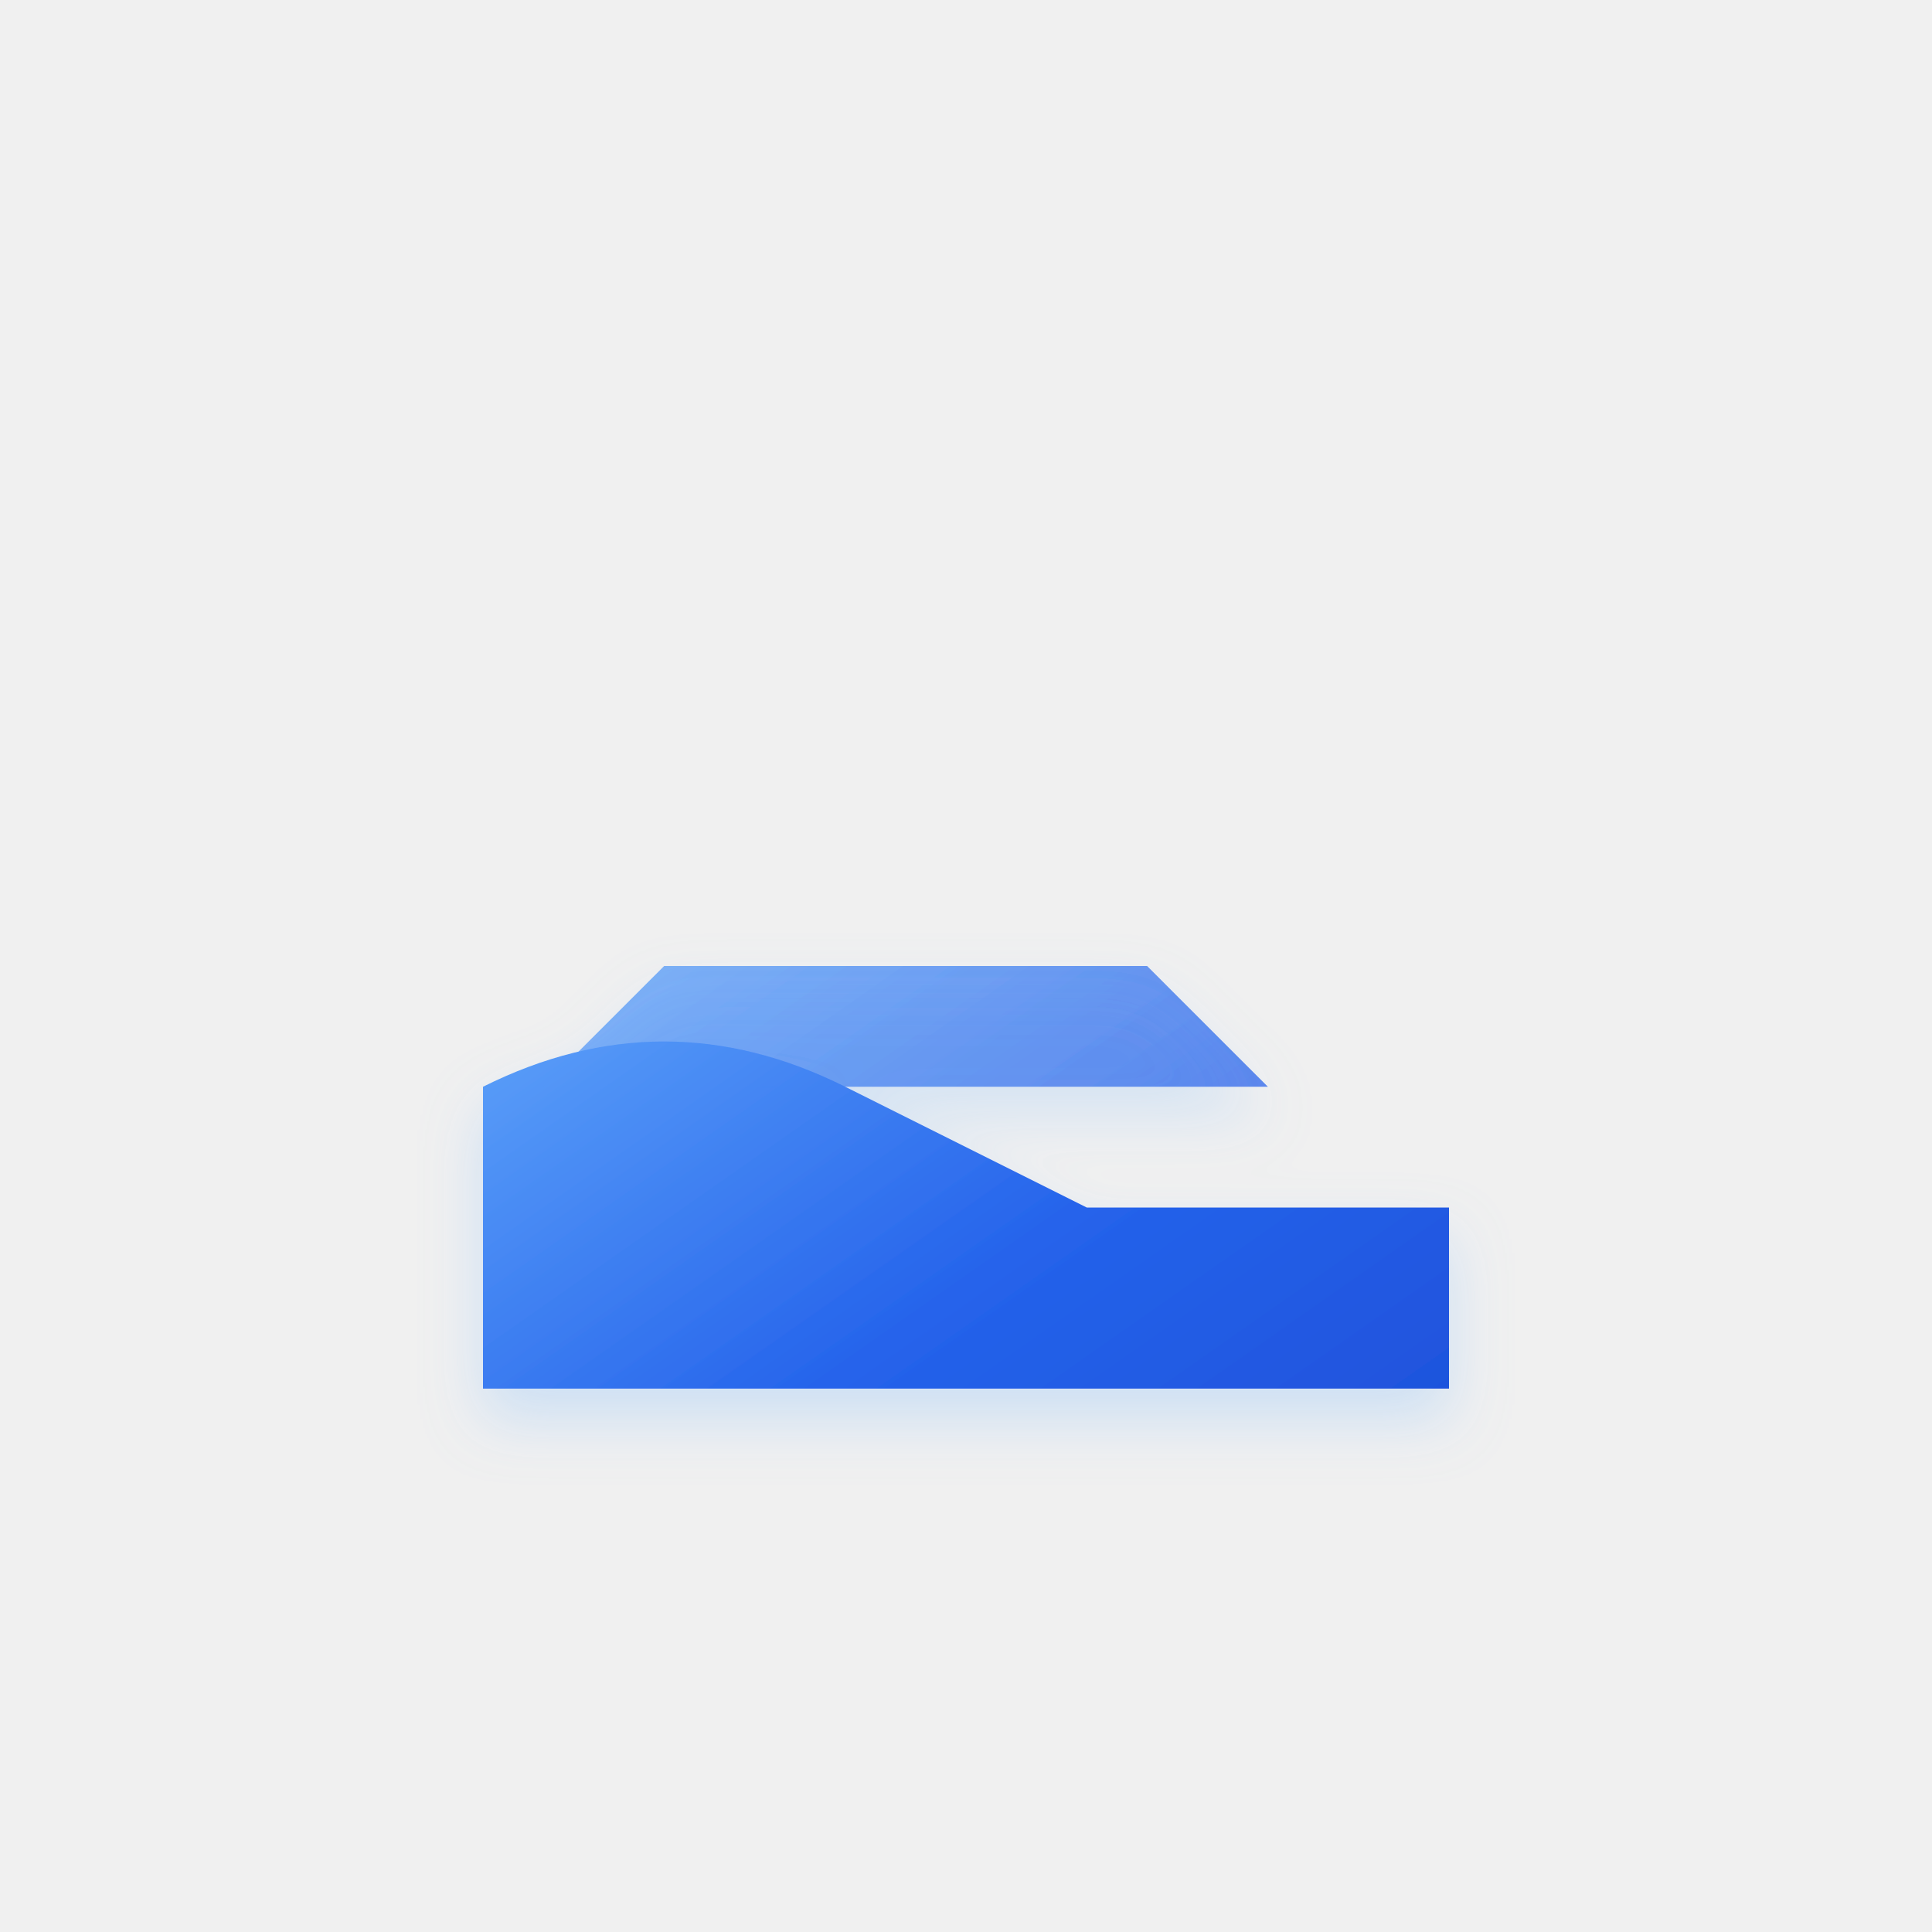
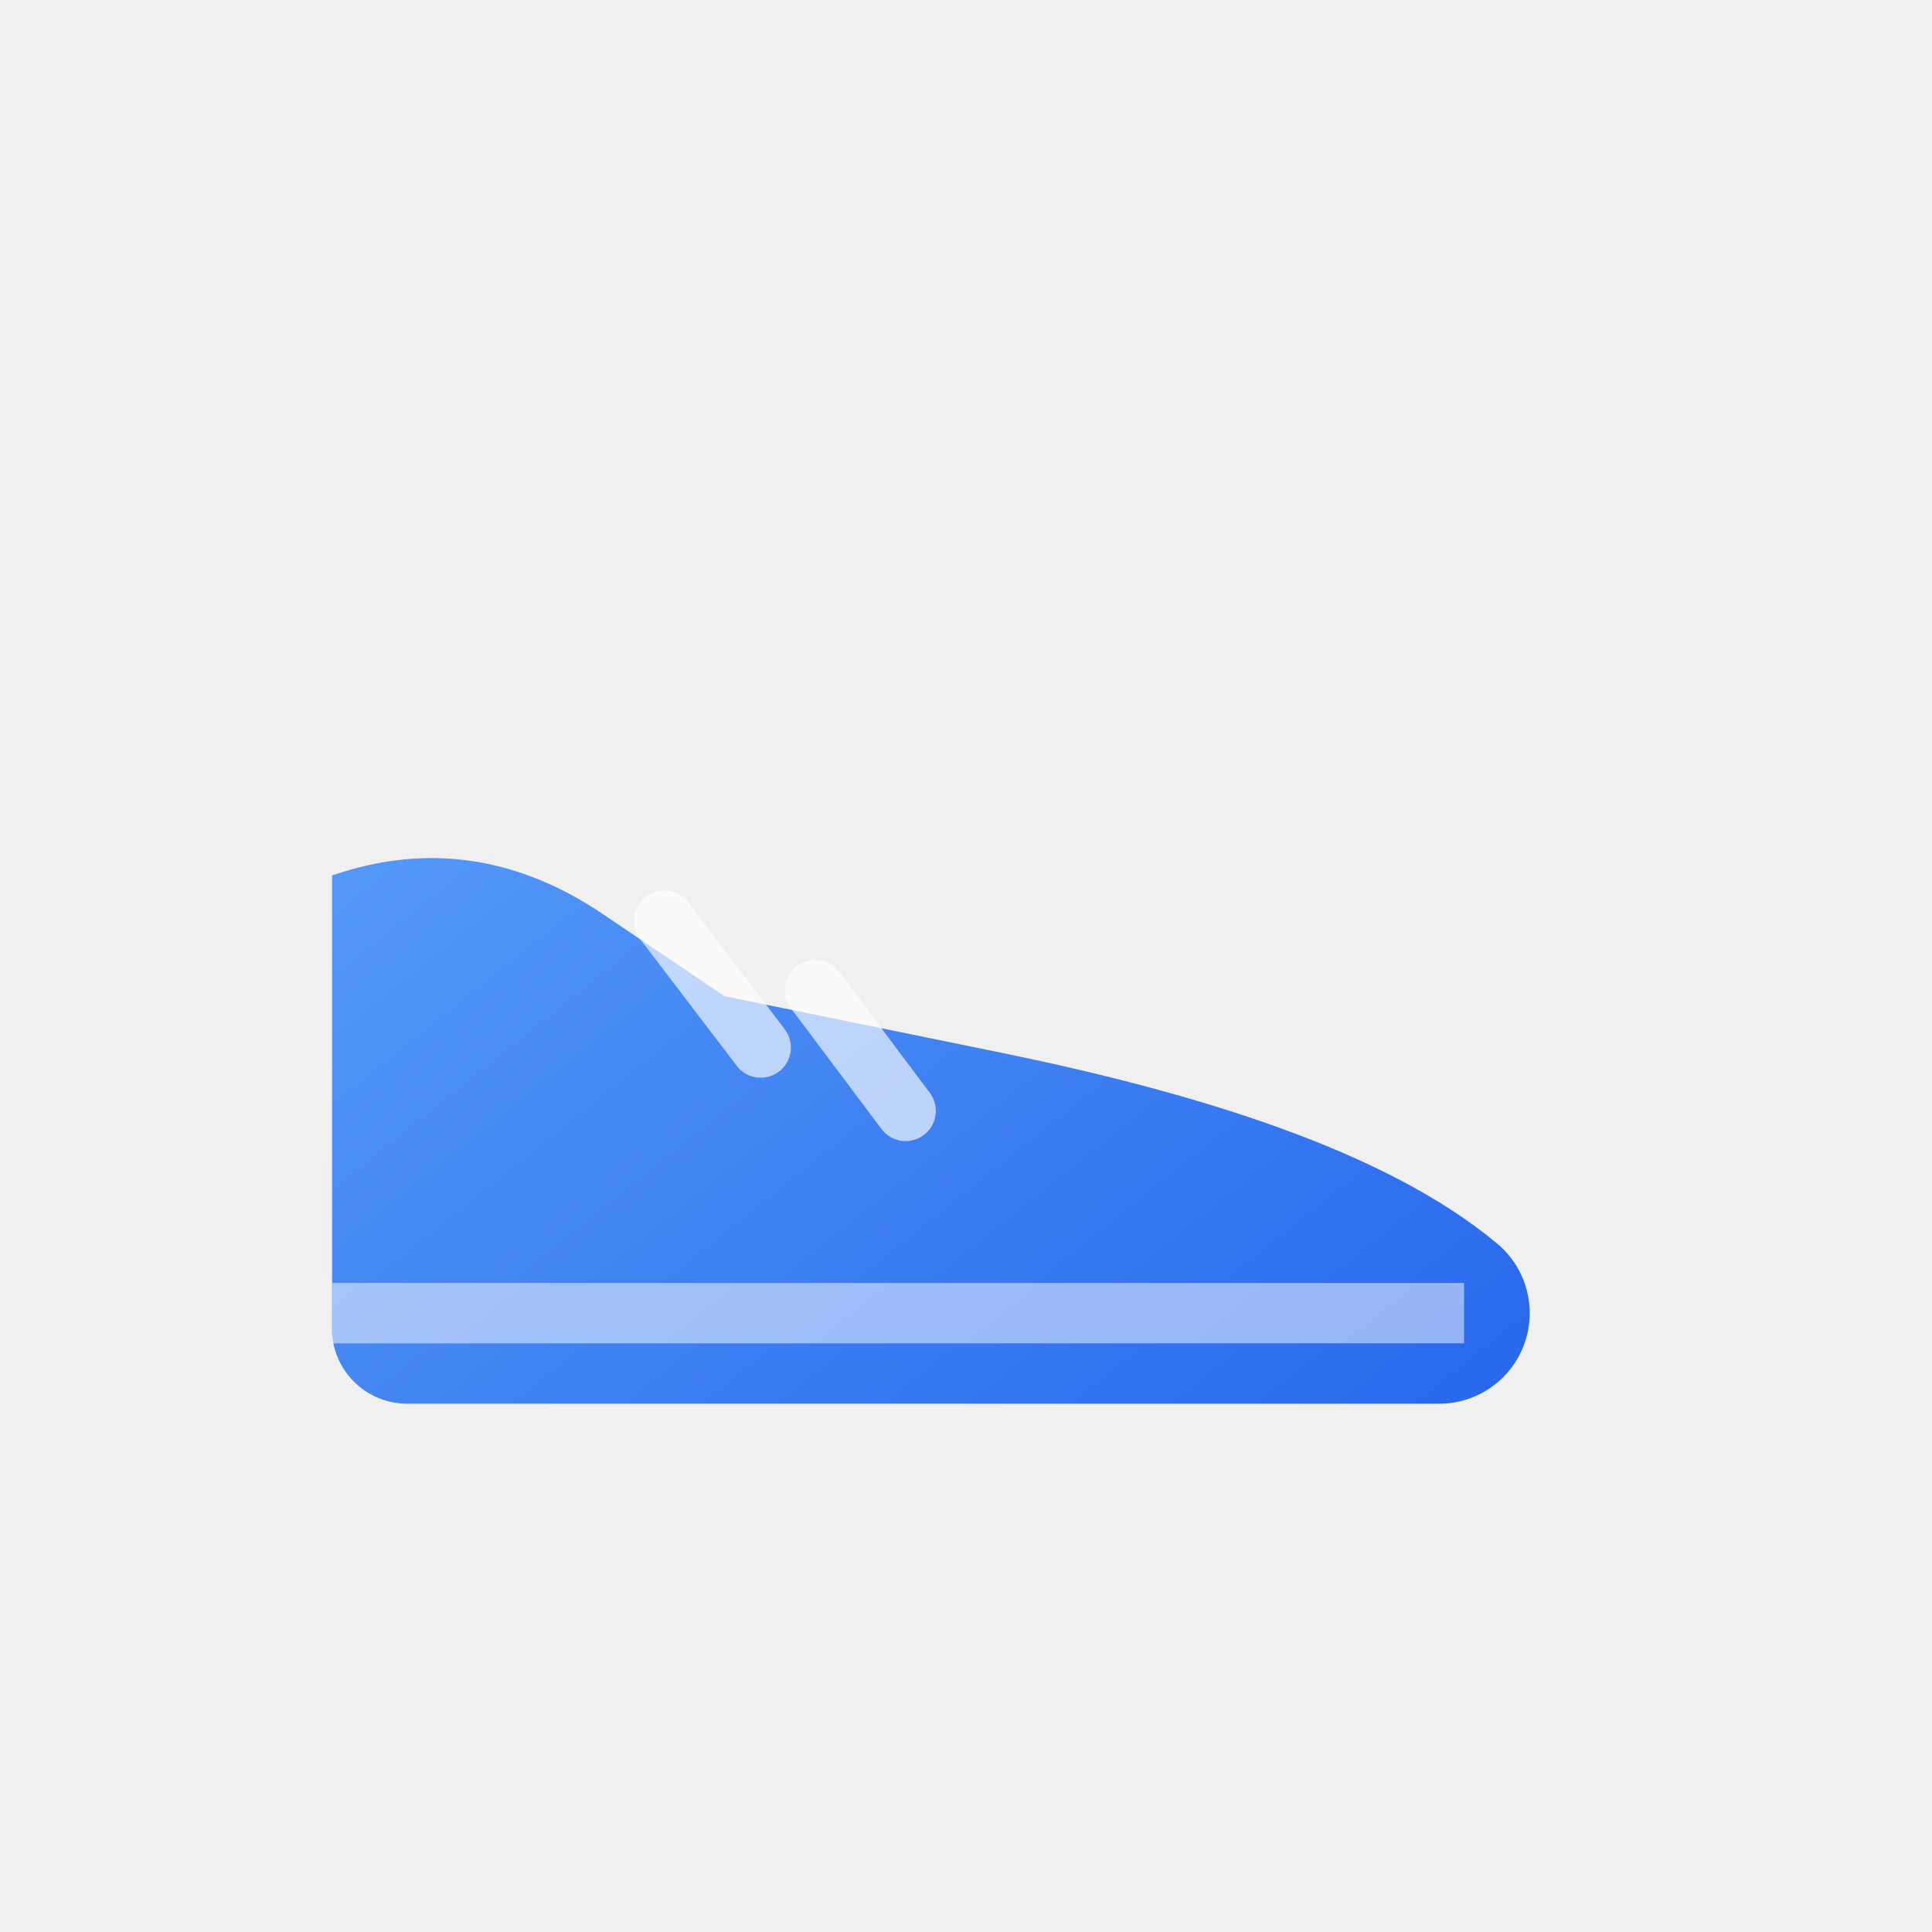
<svg xmlns="http://www.w3.org/2000/svg" viewBox="0 0 64 64" width="64" height="64" fill="none" role="img" aria-hidden="true">
  <defs>
-     <linearGradient id="glyph" x1="18" y1="12" x2="46" y2="52" gradientUnits="userSpaceOnUse">
-       <stop offset="0%" stop-color="#BFDBFE" />
-       <stop offset="32%" stop-color="#60A5FA" />
-       <stop offset="68%" stop-color="#2563EB" />
-       <stop offset="100%" stop-color="#1D4ED8" />
+     <linearGradient id="g" x1="16" y1="12" x2="48" y2="52" gradientUnits="userSpaceOnUse">
+       <stop offset="0" stop-color="#60A5FA" />
+       <stop offset="1" stop-color="#2563EB" />
    </linearGradient>
-     <linearGradient id="glyphSheen" x1="22" y1="14" x2="42" y2="34" gradientUnits="userSpaceOnUse">
-       <stop offset="0%" stop-color="#FFFFFF" stop-opacity="0.62" />
-       <stop offset="100%" stop-color="#FFFFFF" stop-opacity="0" />
-     </linearGradient>
-     <filter id="glyphDepth" x="-35%" y="-35%" width="170%" height="170%">
-       <feDropShadow dx="0" dy="3" stdDeviation="2.8" flood-color="#1E3A8A" flood-opacity="0.26" />
-       <feDropShadow dx="0" dy="1" stdDeviation="1" flood-color="#93C5FD" flood-opacity="0.38" />
-     </filter>
  </defs>
-   <g filter="url(#glyphDepth)">
-     <path d="M16 36c4-2 8-2 12 0l8 4h12v6H16v-10Z" fill="url(#glyph)" />
-     <path d="M22 32h16l4 4H18l4-4Z" fill="url(#glyph)" opacity="0.75" />
-   </g>
+   <path d="M11 29c3.2-1.1 6.2-.6 9 1.3l4 2.7 9.3 1.9c6.3 1.3 12.6 3.2 16.3 6.3a3 3 0 0 1-1.9 5.3H13.5A2.5 2.5 0 0 1 11 44.2z" fill="url(#g)" />
+   <path d="M11 43.5h37.5" stroke="#fff" stroke-opacity="0.5" stroke-width="2" />
+   <path d="M22 30.5l3.2 4.2M27 32.8l3 4" stroke="#fff" stroke-opacity="0.65" stroke-width="2" stroke-linecap="round" />
</svg>
